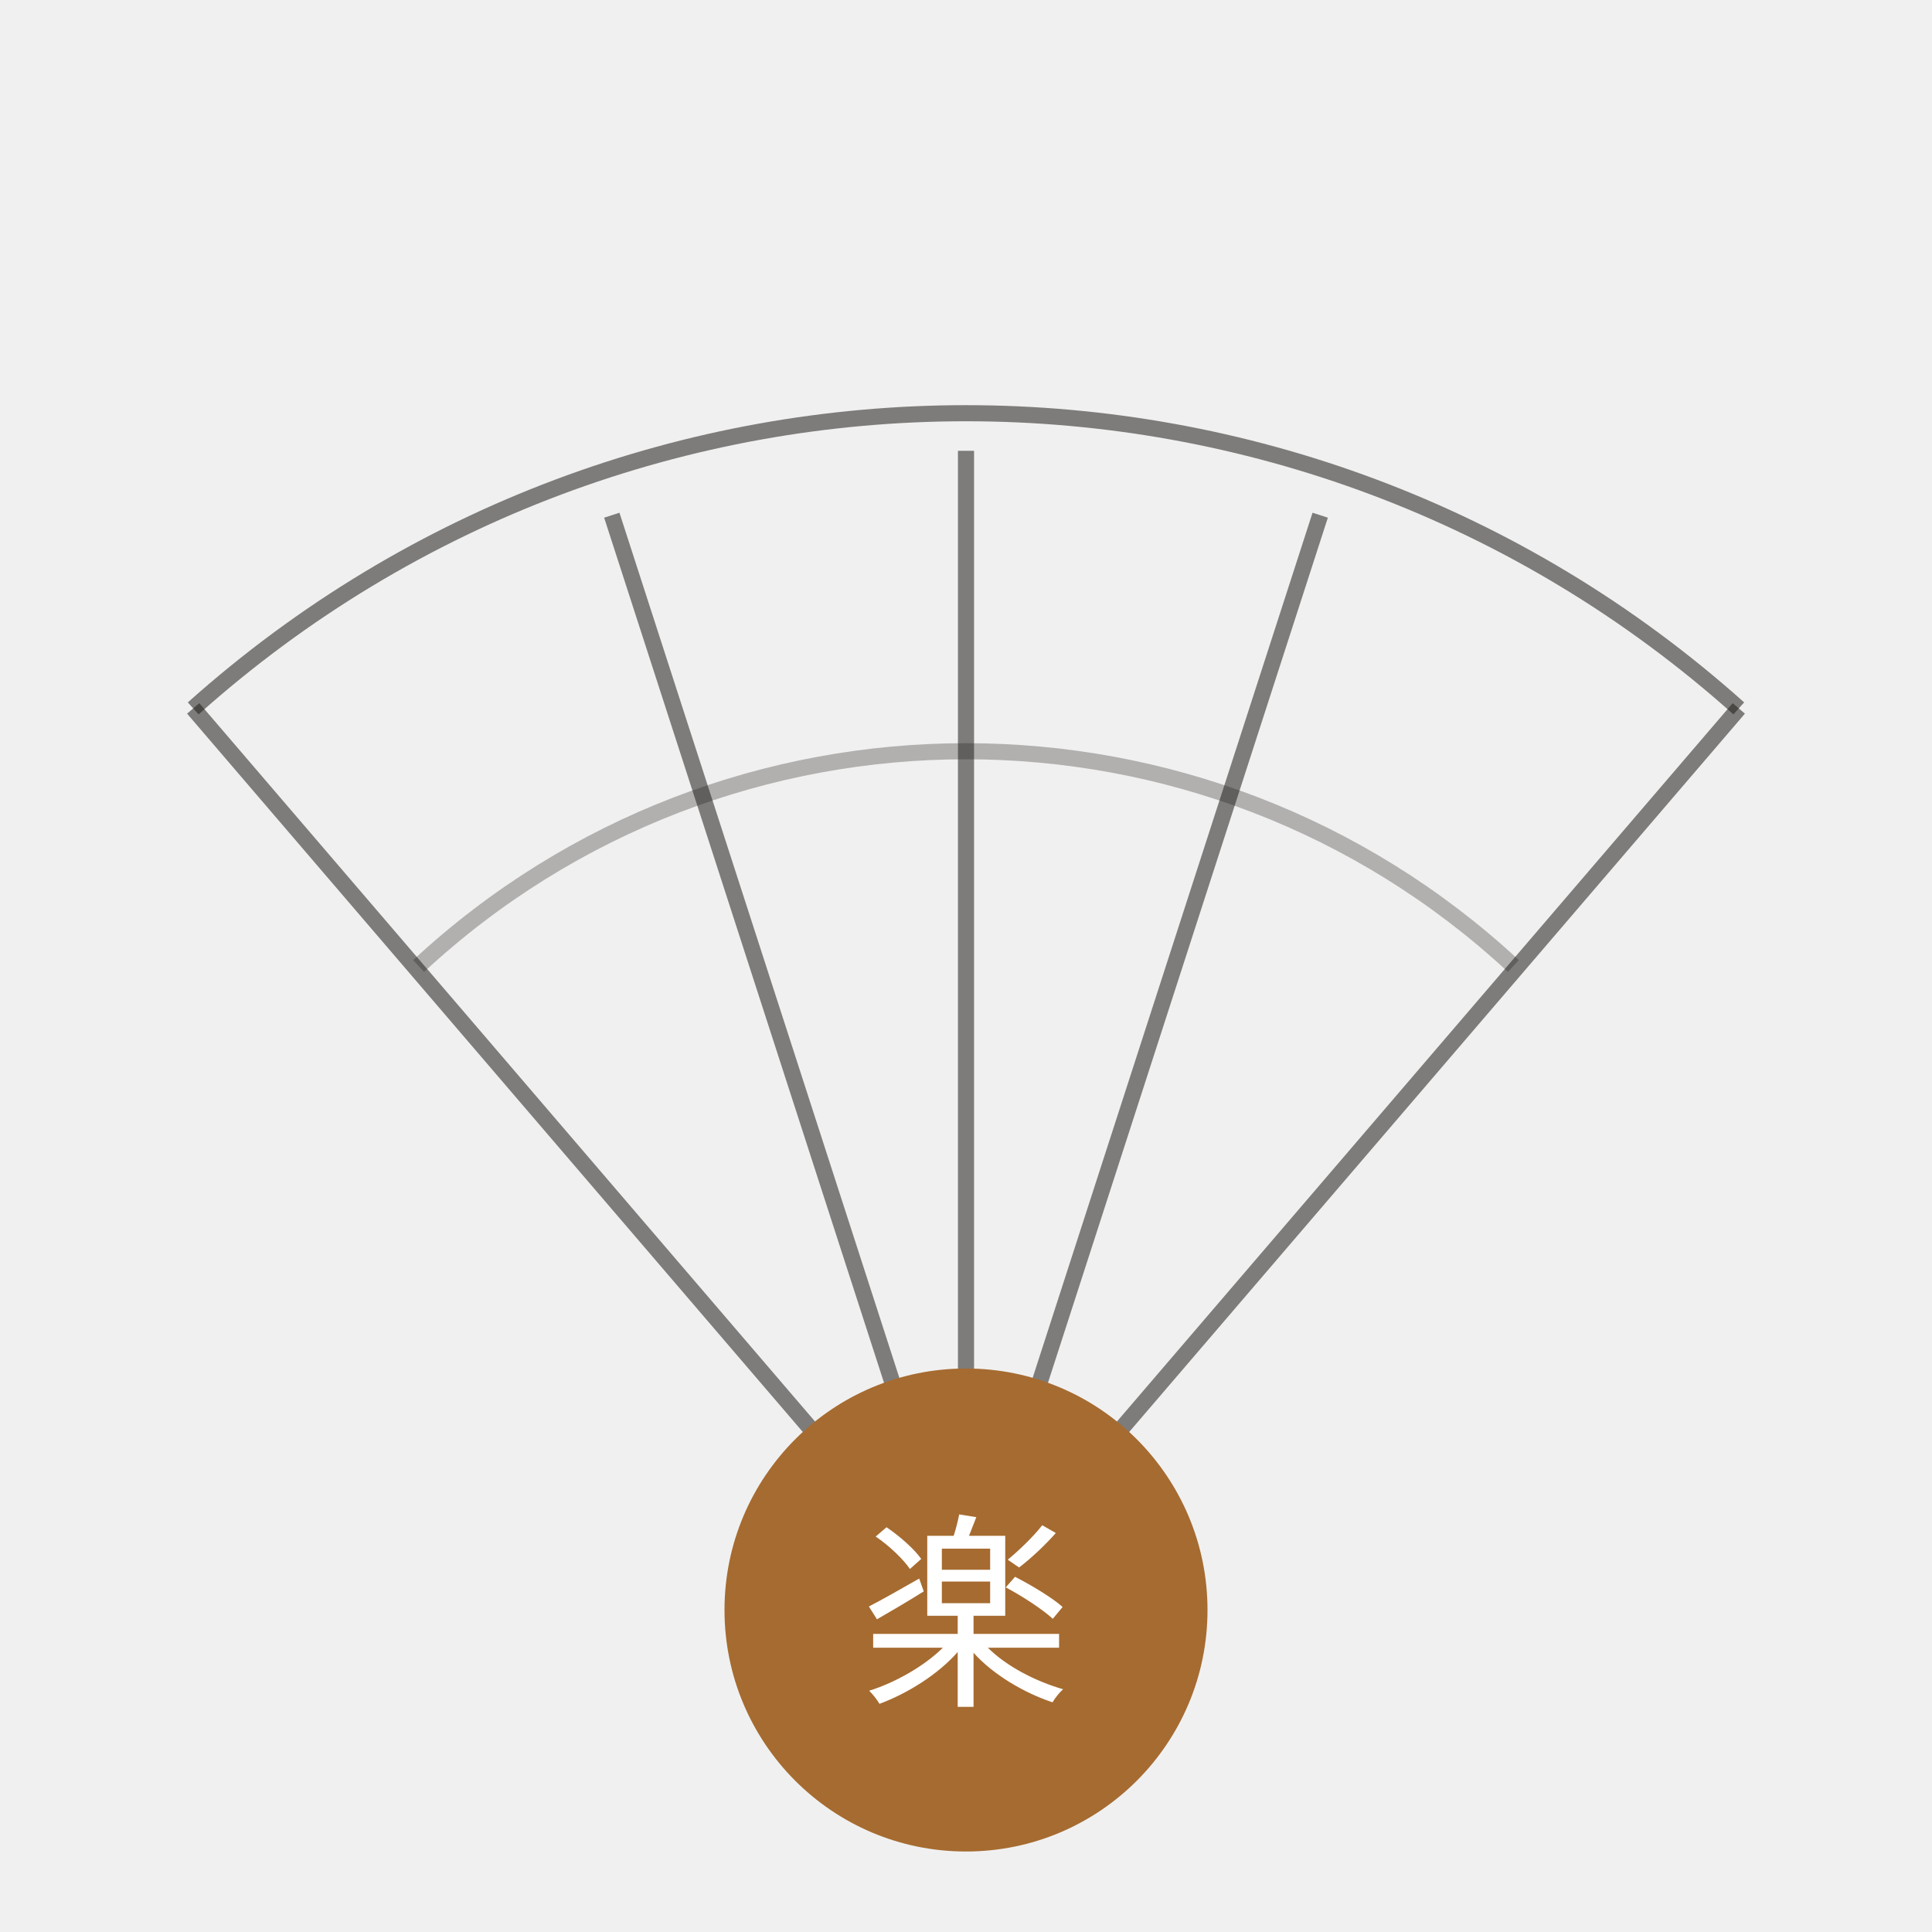
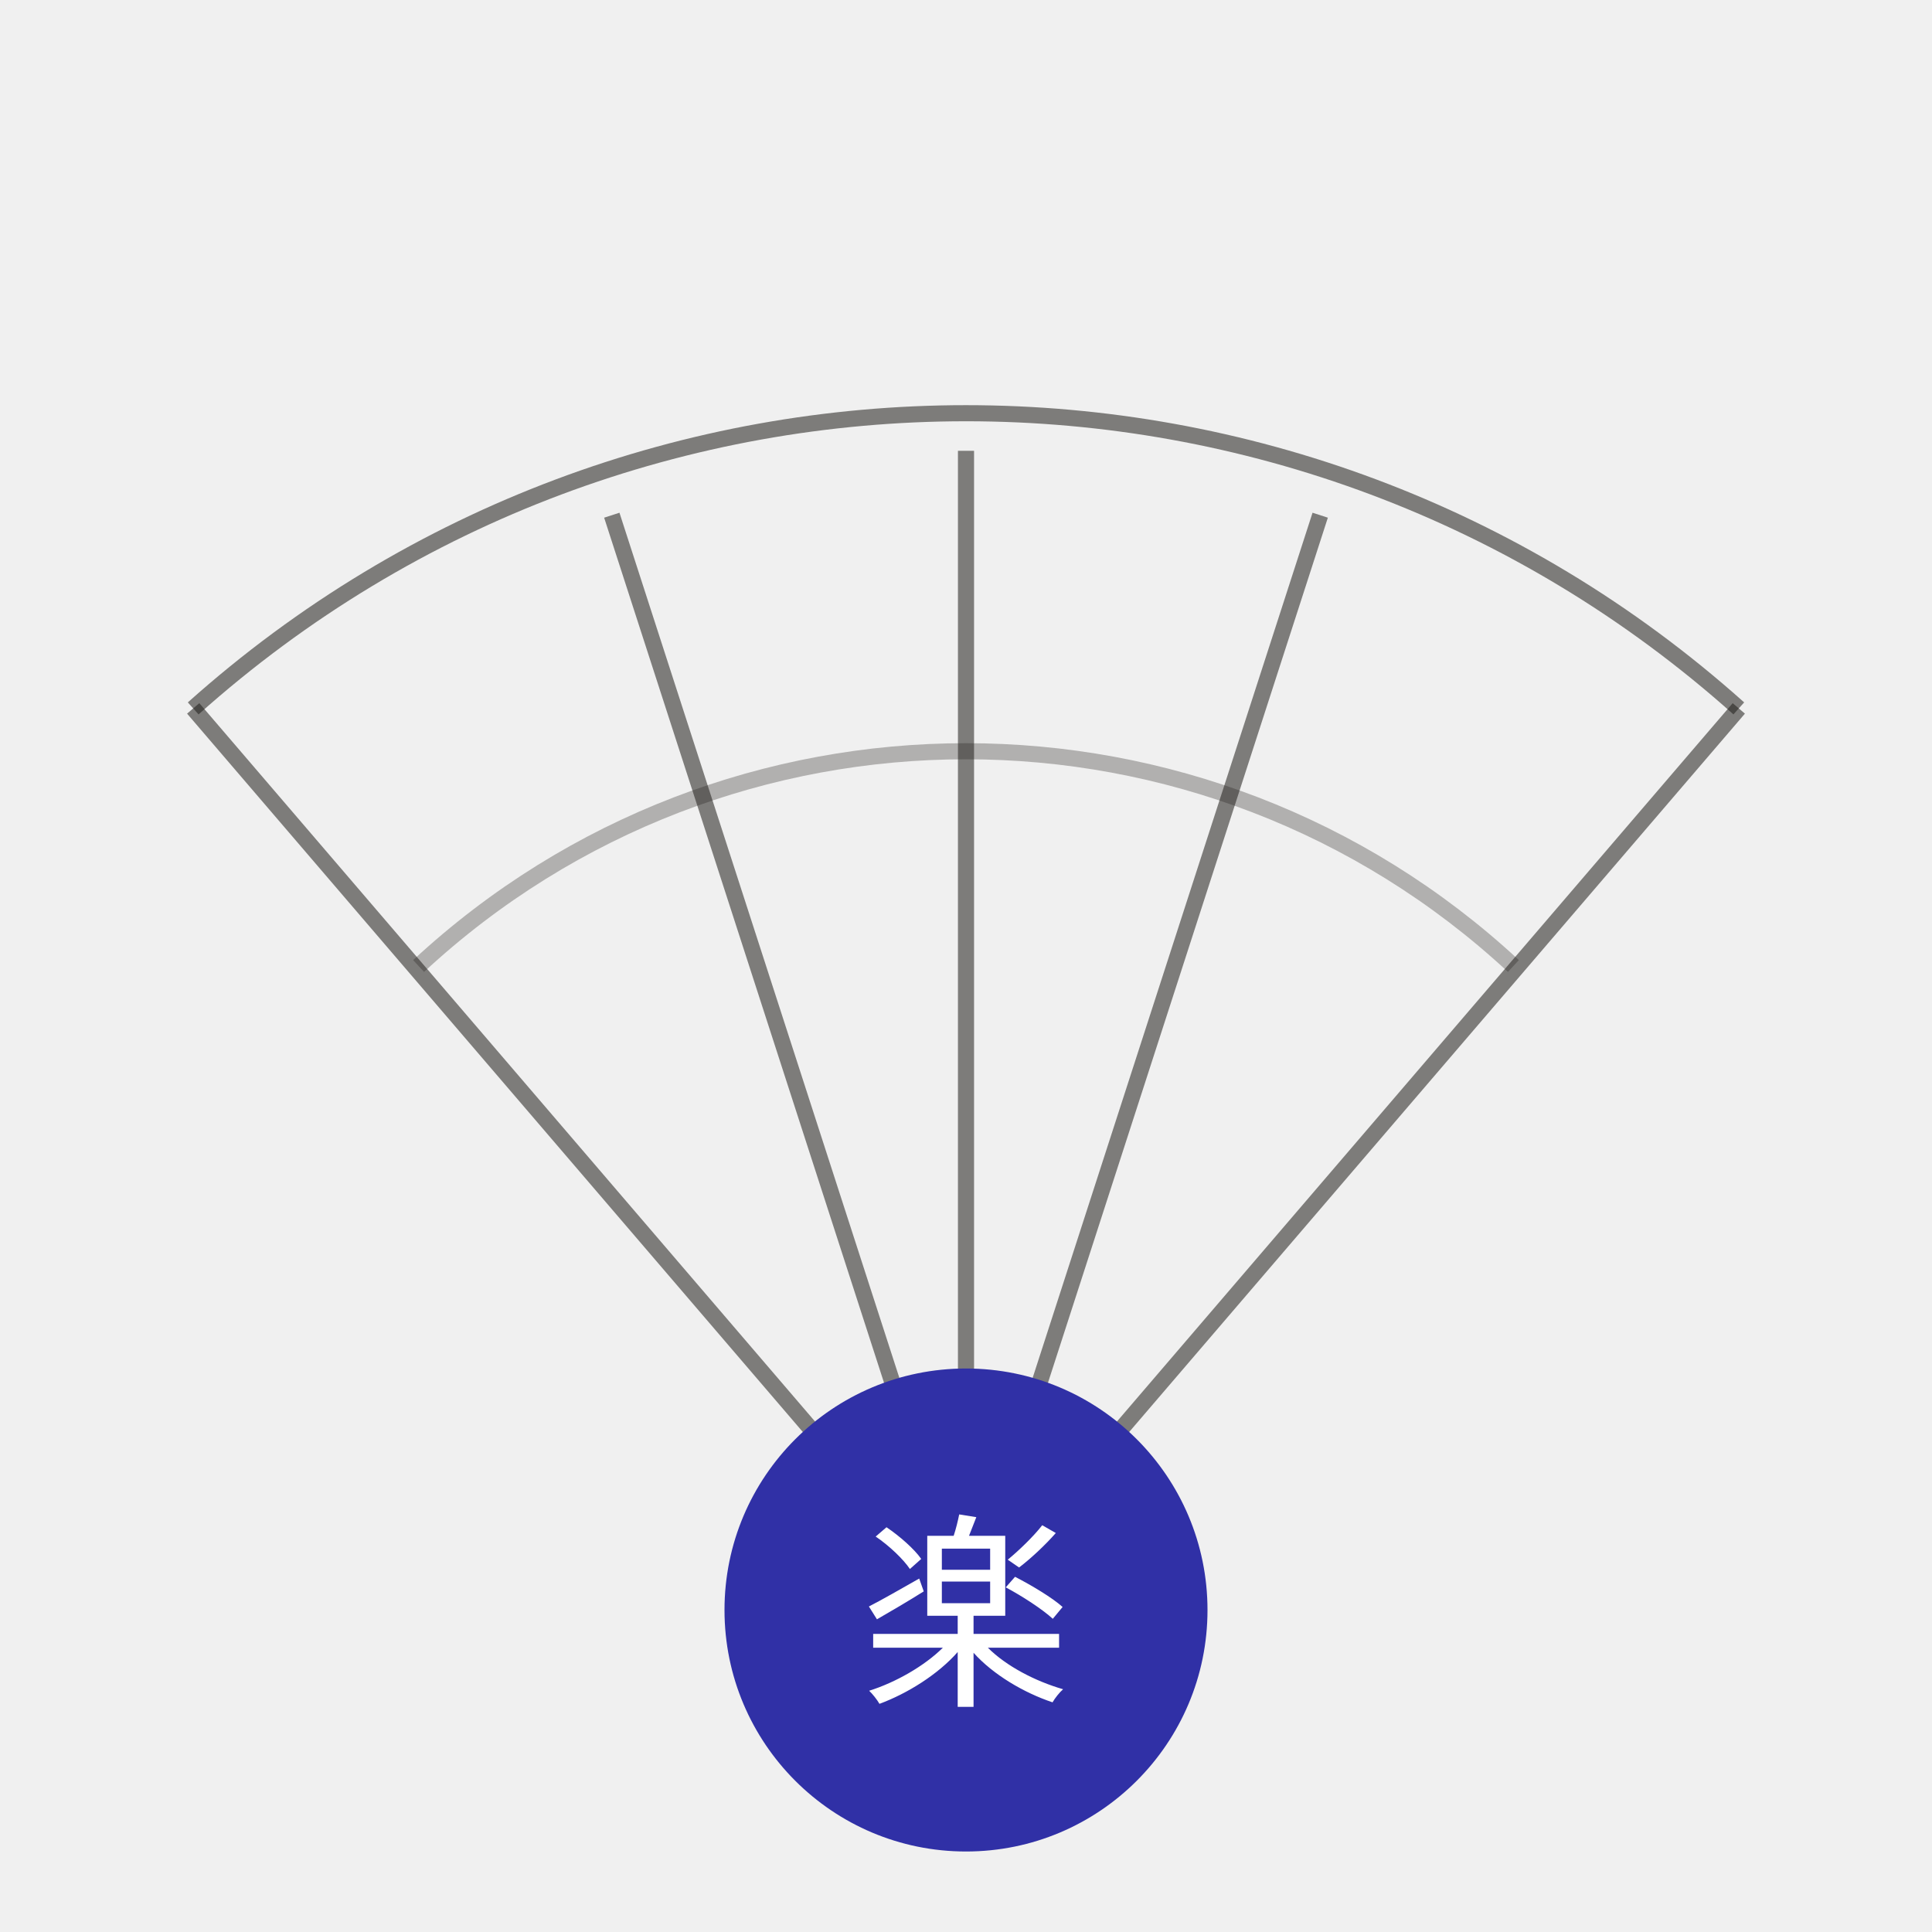
- <svg xmlns="http://www.w3.org/2000/svg" viewBox="0 0 120 120" width="120" height="120" role="img" data-surface="dgt" data-date="2026-07-31">
+ <svg xmlns="http://www.w3.org/2000/svg" viewBox="0 0 120 120" width="120" height="120" role="img" data-surface="dgt" data-date="2026-08-01">
  <g stroke="#1F1D1A" stroke-opacity="0.55" stroke-width="1" fill="none">
    <path d="M 60 100 L 12 44" />
    <path d="M 60 100 L 38 32" />
    <path d="M 60 100 L 60 28" />
    <path d="M 60 100 L 82 32" />
    <path d="M 60 100 L 108 44" />
    <path d="M 12 44 A 72 72 0 0 1 108 44" />
    <path d="M 26 60 A 50 50 0 0 1 94 60" stroke-opacity="0.3" />
  </g>
-   <circle id="keystone" cx="60" cy="100" r="15" fill="#A66B30" />
+   <circle id="keystone" cx="60" cy="100" r="15" fill="#3030A6" />
  <text x="60" y="105" text-anchor="middle" font-family="serif" font-size="13" fill="#FFFFFF">楽</text>
</svg>
